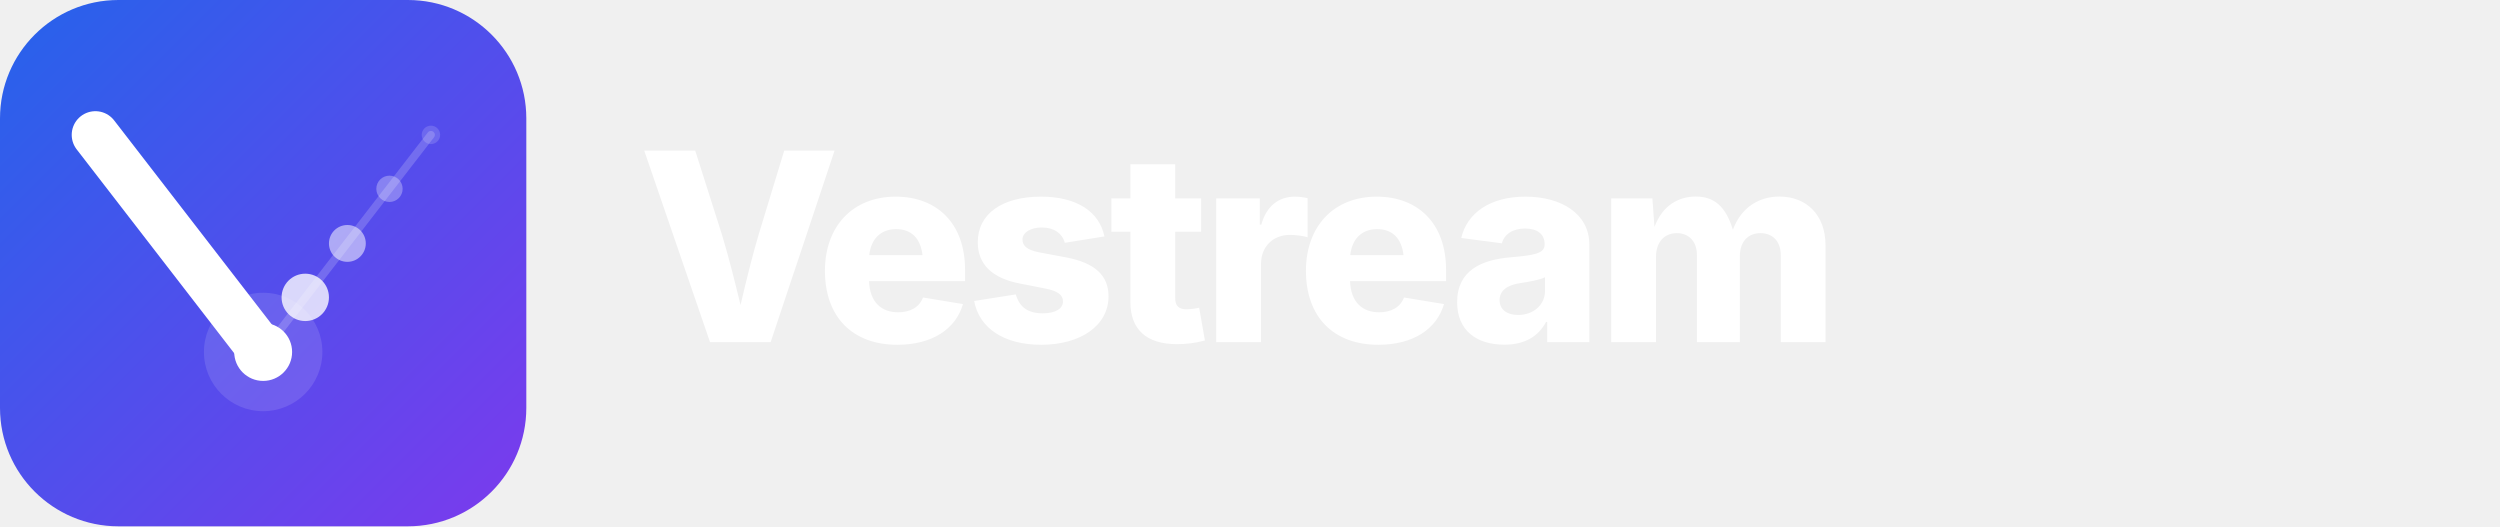
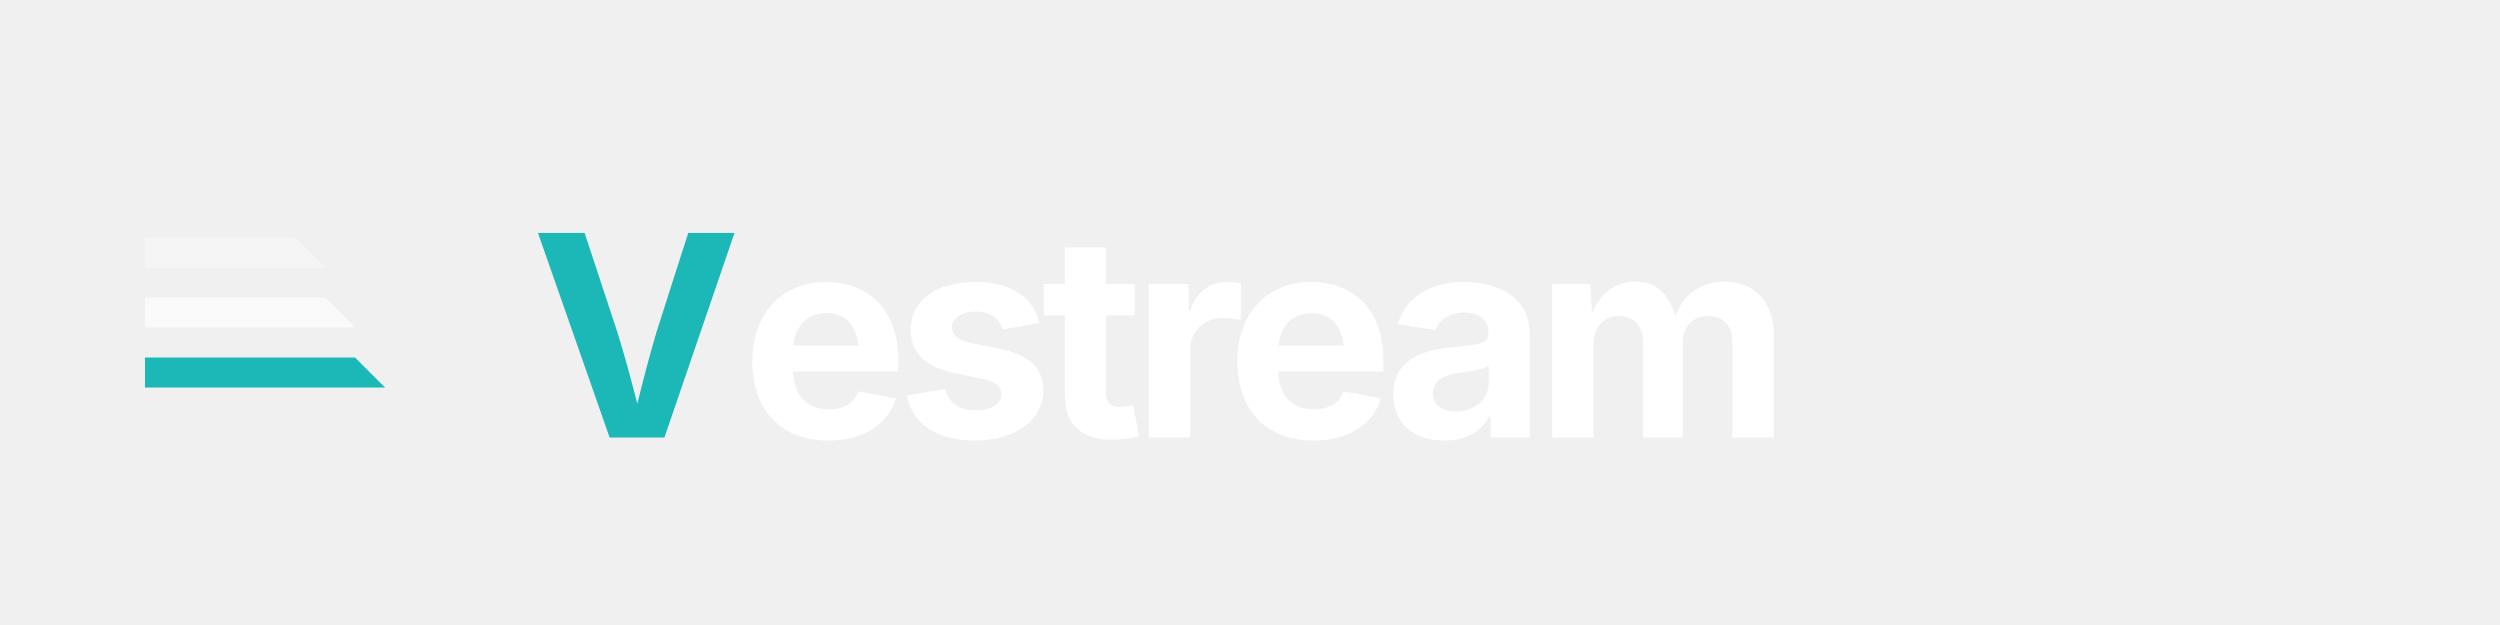
- <svg xmlns="http://www.w3.org/2000/svg" viewBox="0 0 380 80" fill="none">
-   <defs>
-     <linearGradient id="iconBgD" x1="0" y1="0" x2="80" y2="80" gradientUnits="userSpaceOnUse">
-       <stop stop-color="#2563eb" />
-       <stop offset="1" stop-color="#7c3aed" />
-     </linearGradient>
-   </defs>
-   <rect width="80" height="80" rx="18" fill="url(#iconBgD)" />
-   <line x1="40" y1="53.5" x2="65.5" y2="20.5" stroke="white" stroke-width="1.2" stroke-linecap="round" stroke-opacity="0.18" />
-   <line x1="14.5" y1="20.5" x2="40" y2="53.5" stroke="white" stroke-width="7.2" stroke-linecap="round" />
-   <circle cx="40" cy="53.5" r="9" fill="white" fill-opacity="0.12" />
-   <circle cx="40" cy="53.5" r="4.4" fill="white" />
-   <circle cx="46.4" cy="45.2" r="3.6" fill="white" fill-opacity="0.78" />
-   <circle cx="52.8" cy="37" r="2.8" fill="white" fill-opacity="0.52" />
-   <circle cx="59.2" cy="28.7" r="2.0" fill="white" fill-opacity="0.30" />
-   <circle cx="65.5" cy="20.5" r="1.4" fill="white" fill-opacity="0.15" />
-   <text x="97" y="52" font-family="Inter, -apple-system, BlinkMacSystemFont, 'Segoe UI', 'Helvetica Neue', sans-serif" font-size="40" font-weight="800" letter-spacing="-0.03em" fill="white">Vestream</text>
+ <svg xmlns="http://www.w3.org/2000/svg" viewBox="0 0 320 80" width="320" height="80">
+   <style>
+     .w {
+       font-family: "Inter Tight", system-ui, -apple-system, sans-serif;
+       font-weight: 700;
+       font-size: 36px;
+       letter-spacing: -1.62px; /* -0.045em at 36px, per brand brief §05 */
+     }
+   </style>
+   <g transform="translate(8 16) scale(0.48)">
+     <path d="M22 30 L62 30 L70 38 L22 38 Z" fill="#ffffff" opacity="0.35" />
+     <path d="M22 46 L70 46 L78 54 L22 54 Z" fill="#ffffff" opacity="0.65" />
+     <path d="M22 62 L78 62 L86 70 L22 70 Z" fill="#1cb8b8" opacity="1" />
+   </g>
+   <text x="68" y="56" class="w" fill="#ffffff">
+     <tspan fill="#1cb8b8">V</tspan>estream</text>
</svg>
